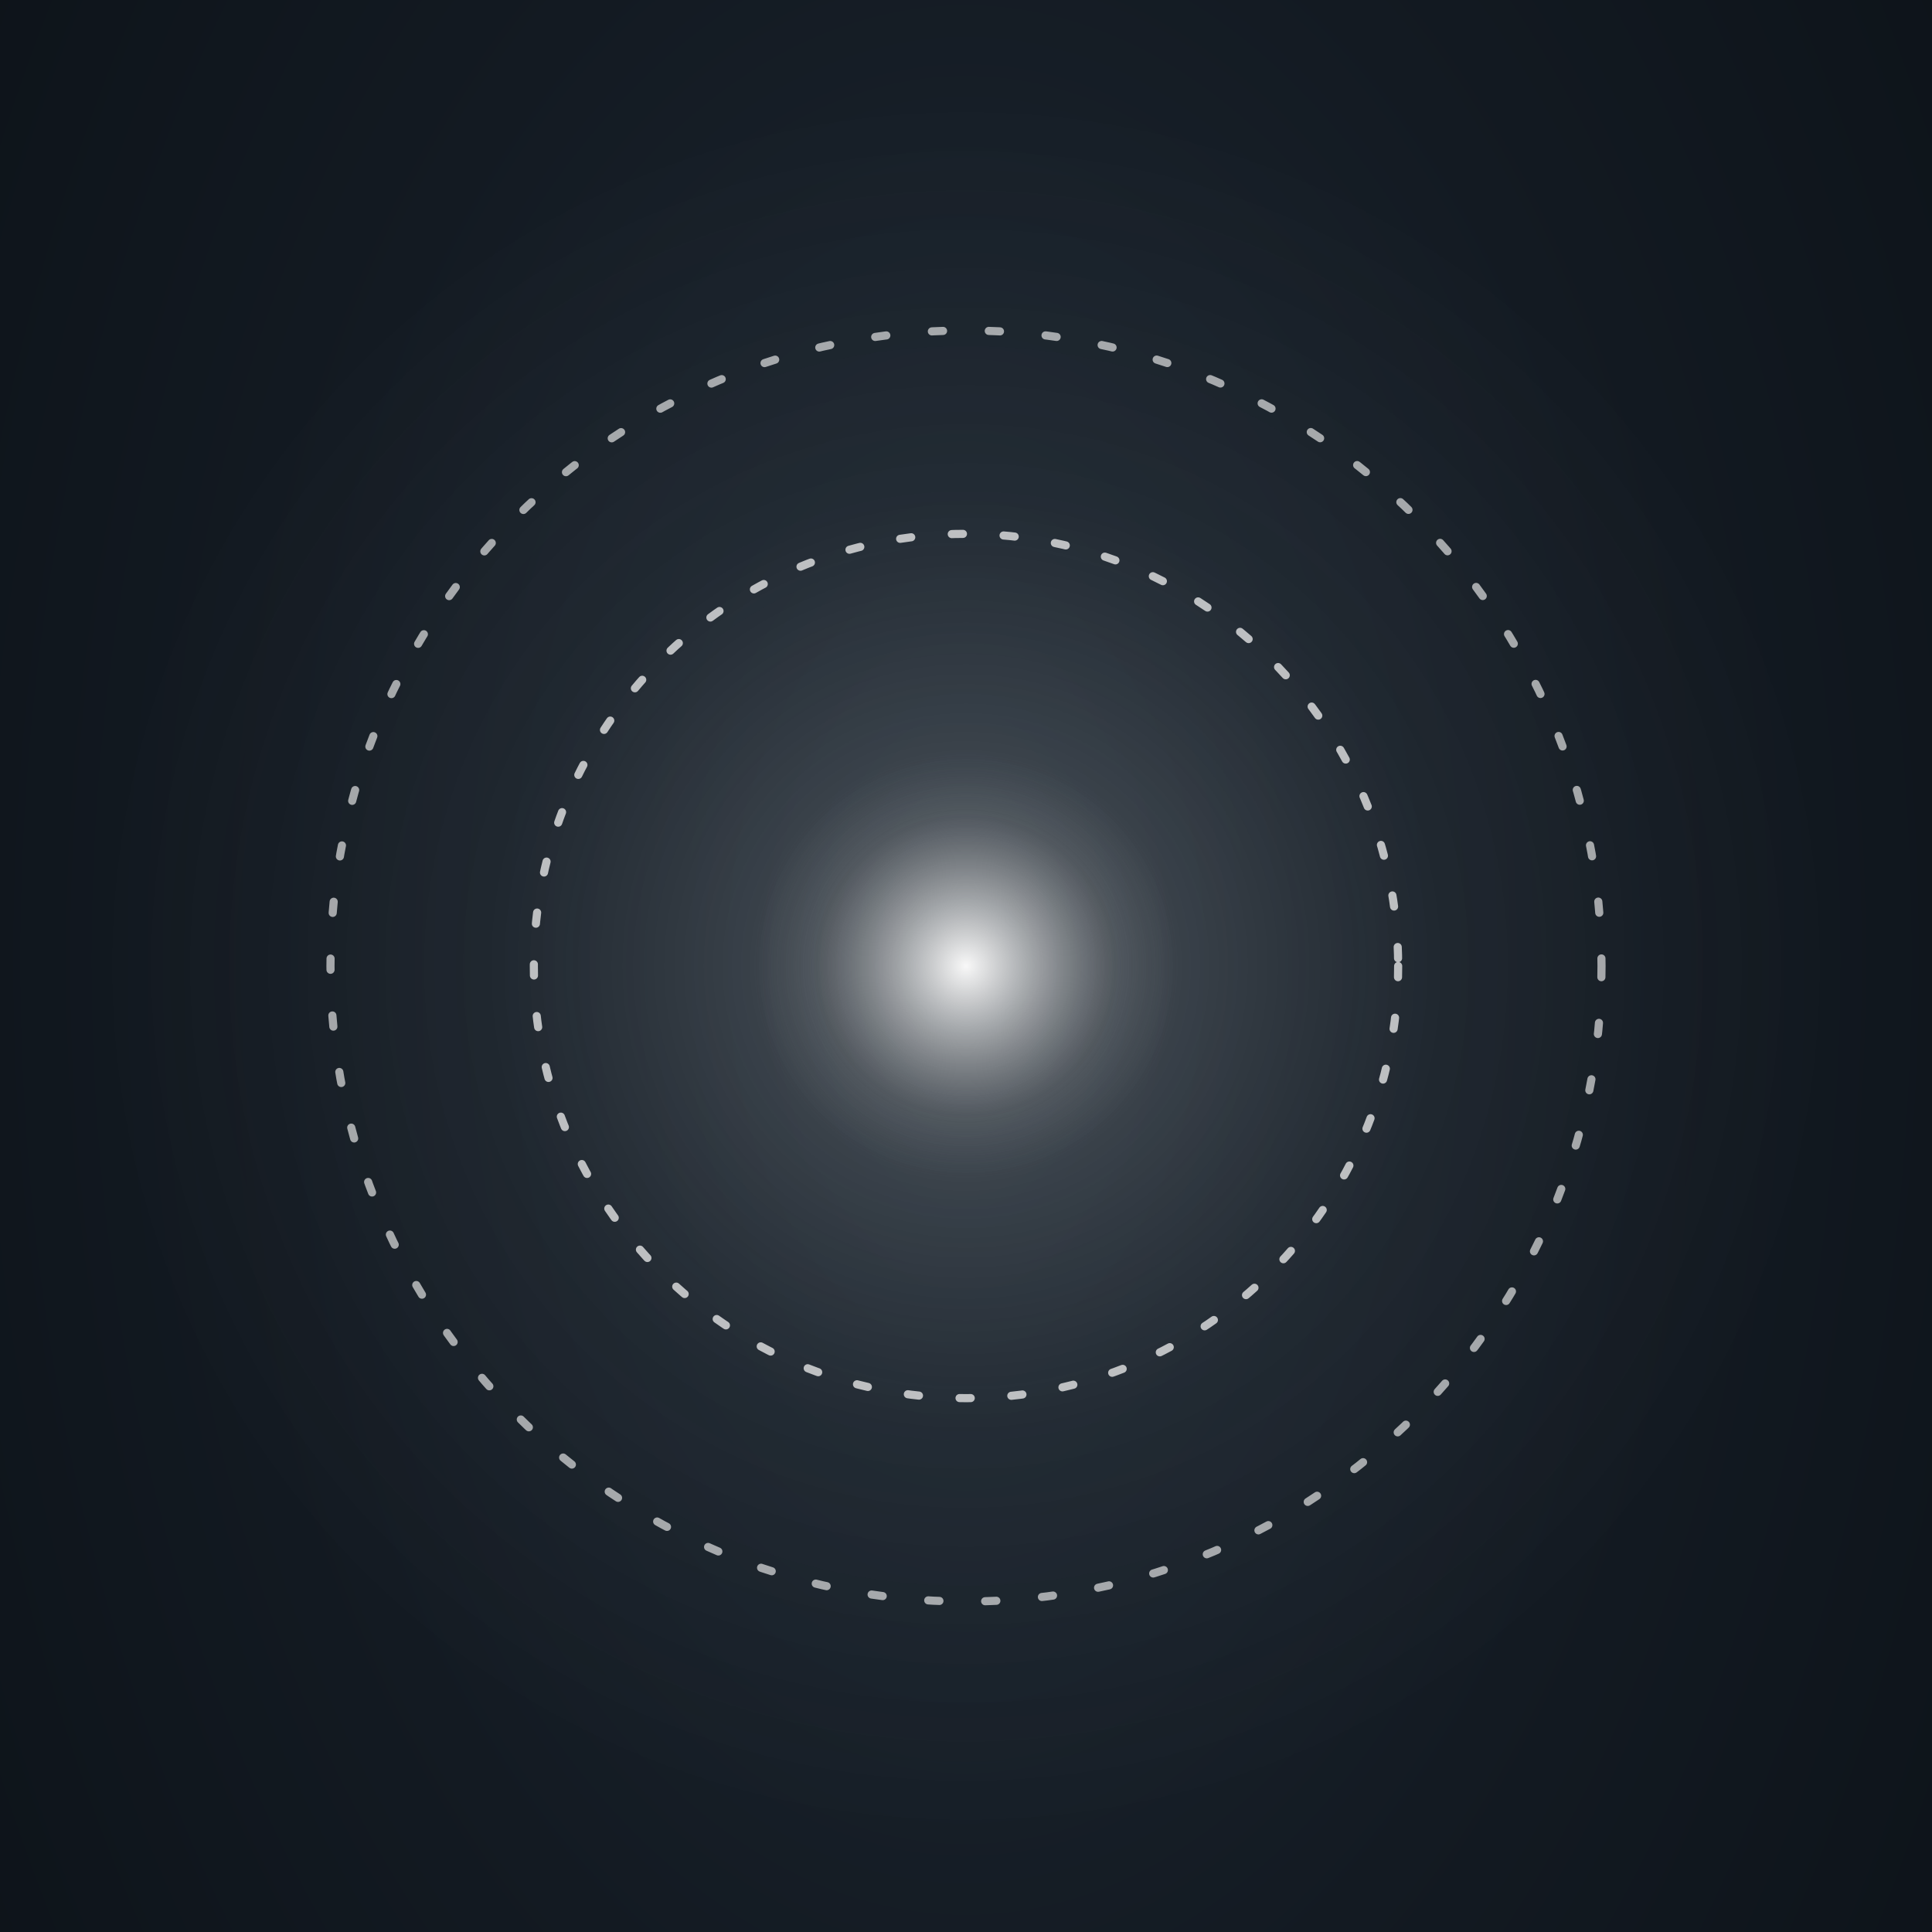
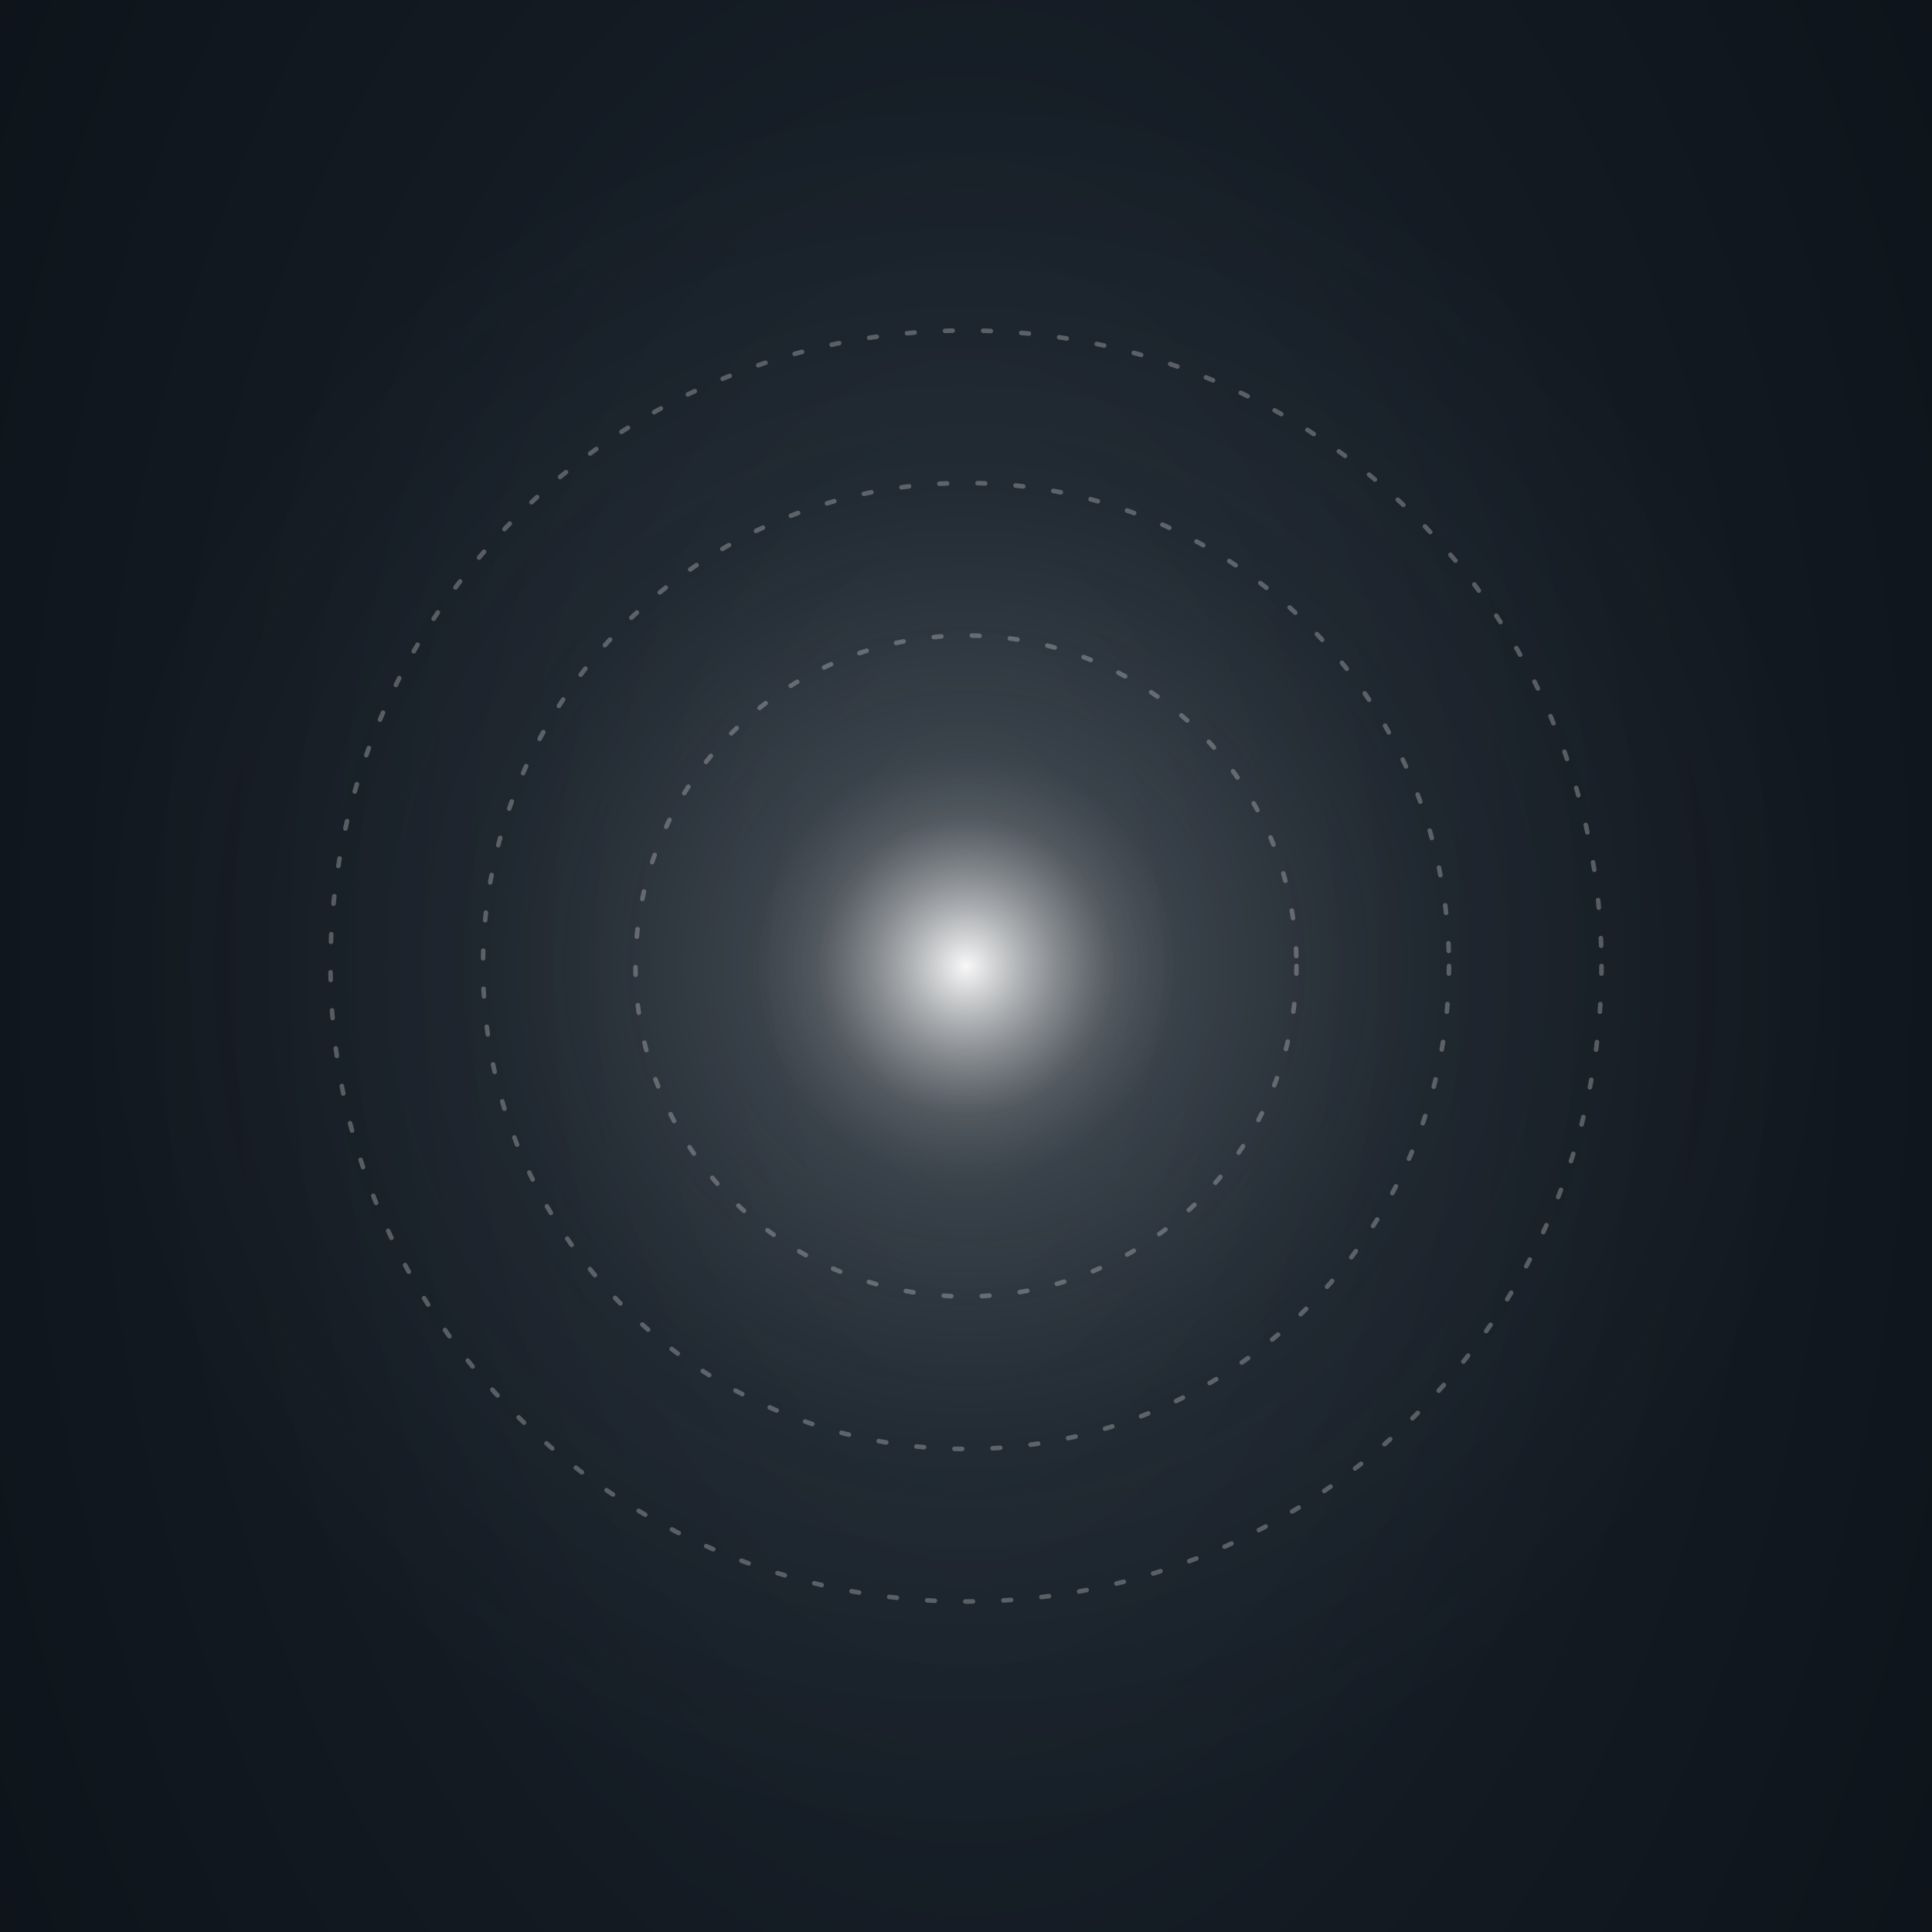
<svg xmlns="http://www.w3.org/2000/svg" viewBox="0 80 380 380" role="img" aria-label="The Neutral">
  <defs>
    <style>
@keyframes core-r { 0%, 100% { r: 36px; } 50% { r: 46px; } }
@keyframes aura-r { 0%, 100% { rx: 158px; ry: 158px; } 50% { rx: 182px; ry: 182px; } }
- @keyframes vessel-r { 0%, 100% { r: 125px; } 50% { r: 140px; } }
- @keyframes vessel-o { 0%, 100% { r: 85px; } 50% { r: 95px; } }
+ 
+ /* 10s cyklus:
+    0-3s (0-30%): tre subtile prikkede cirkler ved forskellige radii
+    3-7s (30-70%): de smelter sammen — radius konvergerer mod 95, prikkerne fader
+    7-10s (70-100%): hel cirkel synlig, derefter blender tilbage til de tre prikkede
+ 
+    Den indre dotted cirkel (r=65) udvider sig udefter til r=95.
+    Den ydre dotted cirkel (r=125) trækker sig sammen mod r=95.
+    Den midterste dotted cirkel (r=95) bliver hvor den er.
+    Alle tre fader ud, mens den hele cirkel (r=95) fader ind. */
+ 
+ @keyframes vessel-d-inner {
+   0%, 30% { r: 65px; opacity: 0.32; }
+   70% { r: 95px; opacity: 0; }
+   100% { r: 65px; opacity: 0.32; }
+ }
+ @keyframes vessel-d-mid {
+   0%, 30% { r: 95px; opacity: 0.32; }
+   70% { r: 95px; opacity: 0; }
+   100% { r: 95px; opacity: 0.32; }
+ }
+ @keyframes vessel-d-outer {
+   0%, 30% { r: 125px; opacity: 0.32; }
+   70% { r: 95px; opacity: 0; }
+   100% { r: 125px; opacity: 0.32; }
+ }
+ @keyframes vessel-solid-cycle {
+   0%, 30% { opacity: 0; }
+   70% { opacity: 0.6; }
+   100% { opacity: 0; }
+ }
+ 
.core { animation: core-r 8s ease-in-out infinite; }
.aura { animation: aura-r 8s ease-in-out infinite; }
- .vessel-outer { animation: vessel-r 8s ease-in-out infinite; }
- .vessel-inner { animation: vessel-o 8s ease-in-out infinite; }
+ .vessel-d-inner { animation: vessel-d-inner 10s ease-in-out infinite; }
+ .vessel-d-mid { animation: vessel-d-mid 10s ease-in-out infinite; }
+ .vessel-d-outer { animation: vessel-d-outer 10s ease-in-out infinite; }
+ .vessel-solid { animation: vessel-solid-cycle 10s ease-in-out infinite; }
+ 
@media (prefers-reduced-motion: reduce) {
-   .core, .aura, .vessel-outer, .vessel-inner { animation: none; }
+   .core, .aura, .vessel-d-inner, .vessel-d-mid, .vessel-d-outer, .vessel-solid { animation: none; }
}
</style>
    <radialGradient id="well" cx="50%" cy="42%" r="65%">
      <stop offset="0%" stop-color="#1f2a35" />
      <stop offset="55%" stop-color="#131a22" />
      <stop offset="100%" stop-color="#0c1218" />
    </radialGradient>
    <radialGradient id="core-g" cx="50%" cy="50%" r="50%">
      <stop offset="0%" stop-color="#f8f8f8" stop-opacity="1" />
      <stop offset="30%" stop-color="#e0e0e0" stop-opacity="0.6" />
      <stop offset="70%" stop-color="#b0b0b0" stop-opacity="0.15" />
      <stop offset="100%" stop-color="#b0b0b0" stop-opacity="0" />
    </radialGradient>
    <radialGradient id="aura-g" cx="50%" cy="50%" r="50%">
      <stop offset="0%" stop-color="#dcdcdc" stop-opacity="0.28" />
      <stop offset="55%" stop-color="#909090" stop-opacity="0.07" />
      <stop offset="100%" stop-color="#909090" stop-opacity="0" />
    </radialGradient>
  </defs>
  <rect x="0" y="0" width="380" height="640" fill="url(#well)" />
  <ellipse class="aura" cx="190" cy="270" rx="170" ry="170" fill="url(#aura-g)" />
-   <circle class="vessel-inner" cx="190" cy="270" r="85" stroke="#f0f0f0" stroke-width="1.6" fill="none" opacity="0.75" stroke-dasharray="2.2 8" stroke-linecap="round" />
-   <circle class="vessel-outer" cx="190" cy="270" r="125" stroke="#f0f0f0" stroke-width="1.6" fill="none" opacity="0.65" stroke-dasharray="2.2 9" stroke-linecap="round" />
+   <circle class="vessel-d-inner" cx="190" cy="270" r="65" stroke="#dcdcdc" stroke-width="0.9" fill="none" opacity="0.32" stroke-dasharray="1.5 6" stroke-linecap="round" />
+   <circle class="vessel-d-mid" cx="190" cy="270" r="95" stroke="#dcdcdc" stroke-width="0.9" fill="none" opacity="0.32" stroke-dasharray="1.5 6" stroke-linecap="round" />
+   <circle class="vessel-d-outer" cx="190" cy="270" r="125" stroke="#dcdcdc" stroke-width="0.9" fill="none" opacity="0.32" stroke-dasharray="1.5 6" stroke-linecap="round" />
+   <circle class="vessel-solid" cx="190" cy="270" r="95" stroke="#e8e8e8" stroke-width="0.8" fill="none" opacity="0" />
  <circle class="core" cx="190" cy="270" r="42" fill="url(#core-g)" />
  <line x1="140" y1="520" x2="240" y2="520" stroke="#b0b0b0" stroke-width="0.5" opacity="0.5" />
  <text x="190" y="555" text-anchor="middle" font-family="Cinzel, serif" font-size="12" letter-spacing="4" fill="#e0e0e0" opacity="0.95">THE NEUTRAL</text>
  <text x="190" y="580" text-anchor="middle" font-family="Cormorant Garamond, Georgia, serif" font-size="13" font-style="italic" fill="#b0b0b0" opacity="0.8">den åbne opmærksomhed</text>
</svg>
